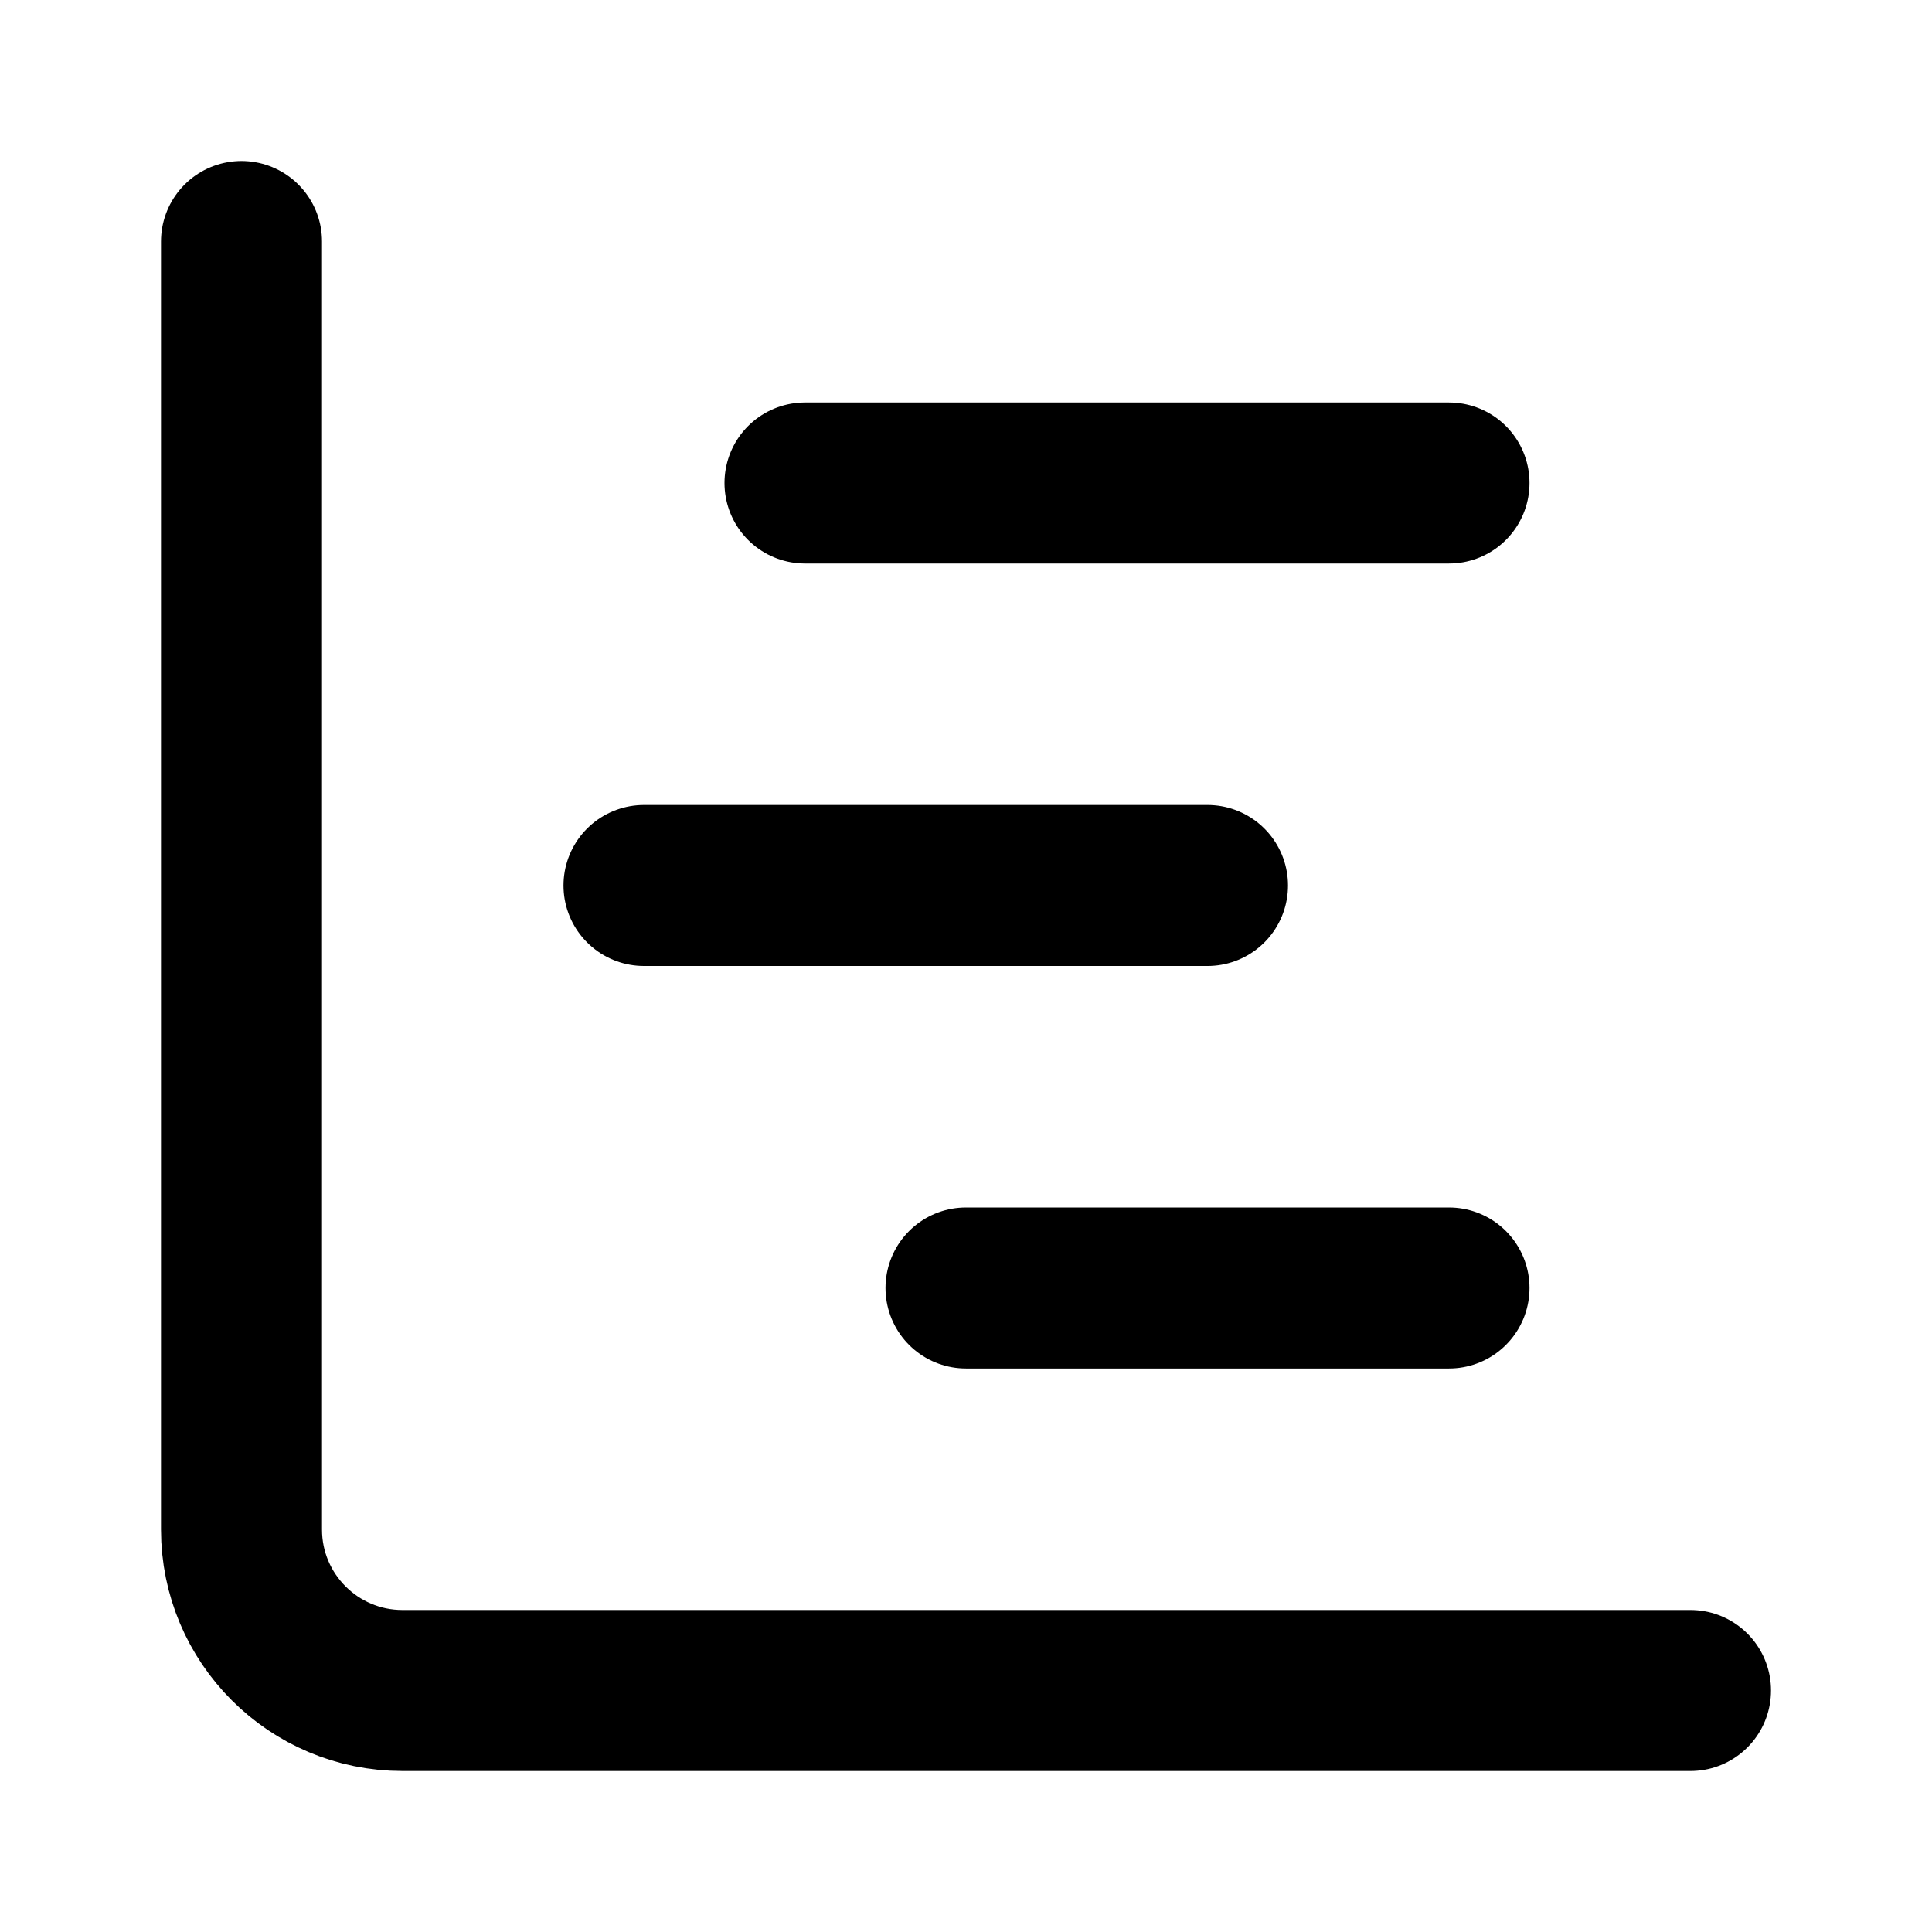
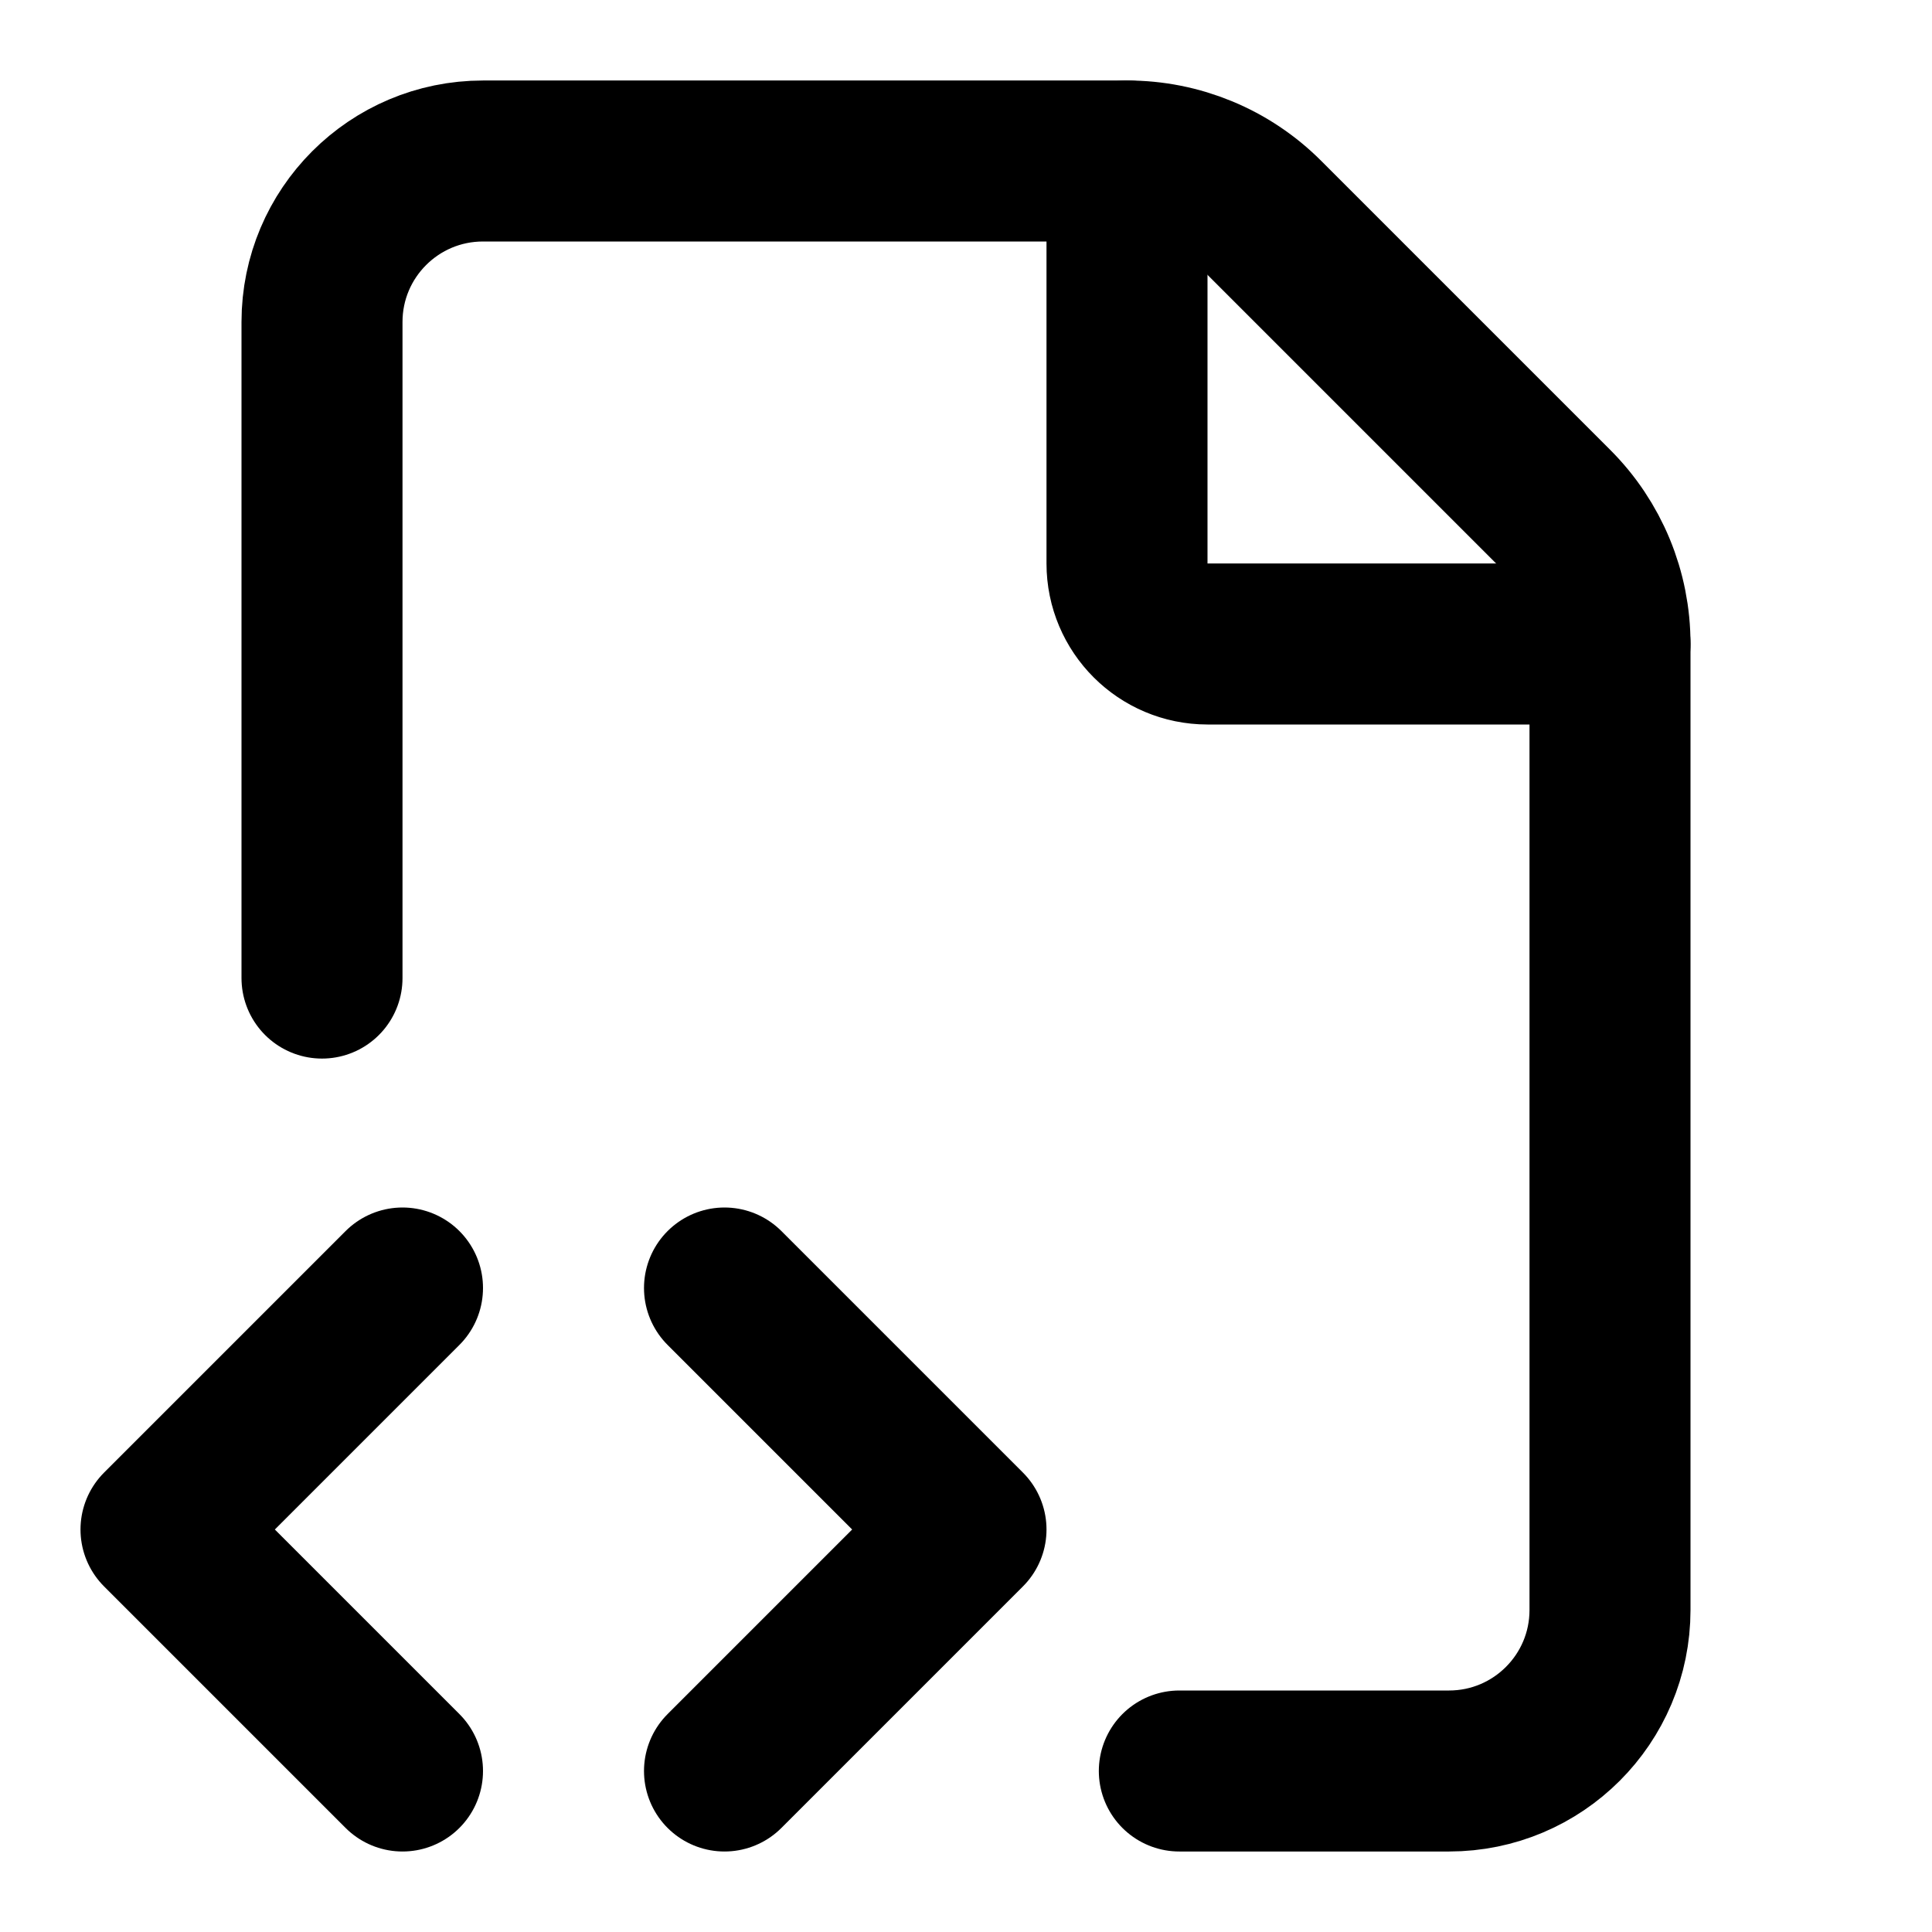
- <svg xmlns="http://www.w3.org/2000/svg" class="lucide lucide-chart-gantt" width="24" height="24" viewBox="0 0 24 24" fill="none" stroke="currentColor" stroke-width="2" stroke-linecap="round" stroke-linejoin="round">
-   <path d="M10 6h8" />
-   <path d="M12 16h6" />
-   <path d="M3 3v16a2 2 0 0 0 2 2h16" />
-   <path d="M8 11h7" />
+ <svg xmlns="http://www.w3.org/2000/svg" class="lucide lucide-file-code-2" width="24" height="24" viewBox="0 0 24 24" fill="none" stroke="currentColor" stroke-width="2" stroke-linecap="round" stroke-linejoin="round">
+   <path d="M4 12.15V4a2 2 0 0 1 2-2h8a2.4 2.4 0 0 1 1.706.706l3.588 3.588A2.4 2.4 0 0 1 20 8v12a2 2 0 0 1-2 2h-3.35" />
+   <path d="M14 2v5a1 1 0 0 0 1 1h5" />
+   <path d="m5 16-3 3 3 3" />
+   <path d="m9 22 3-3-3-3" />
</svg>
